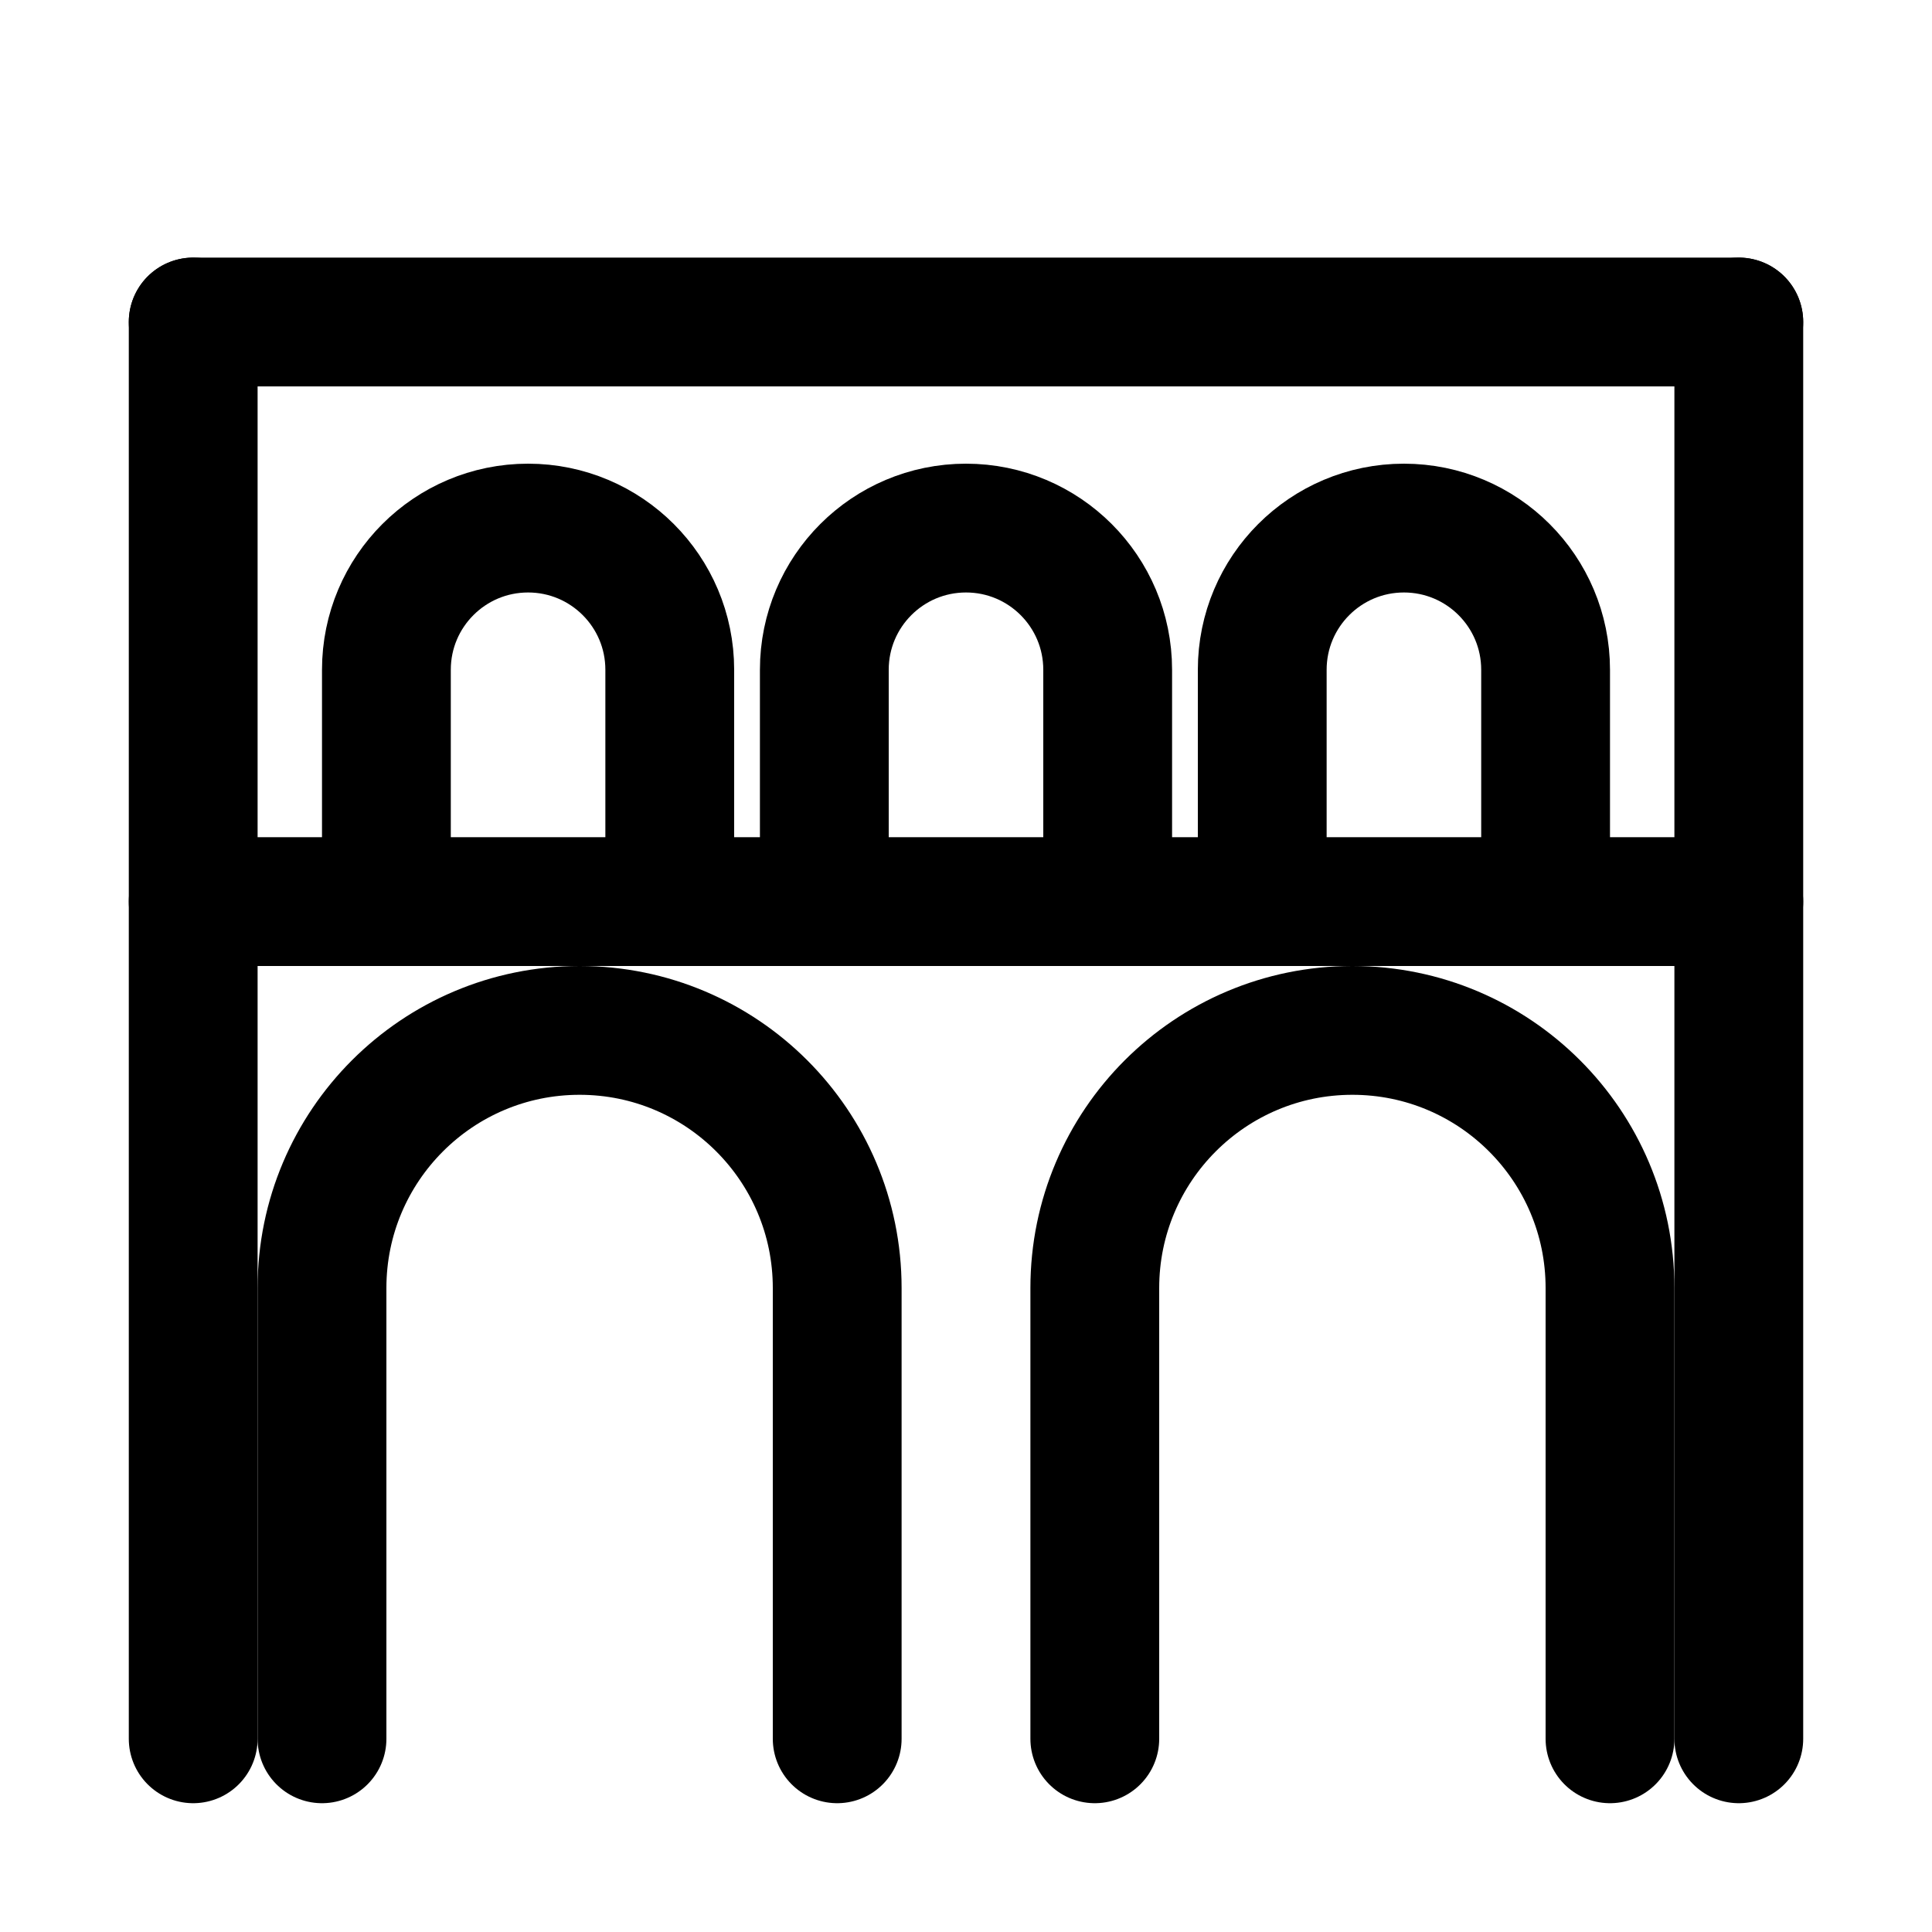
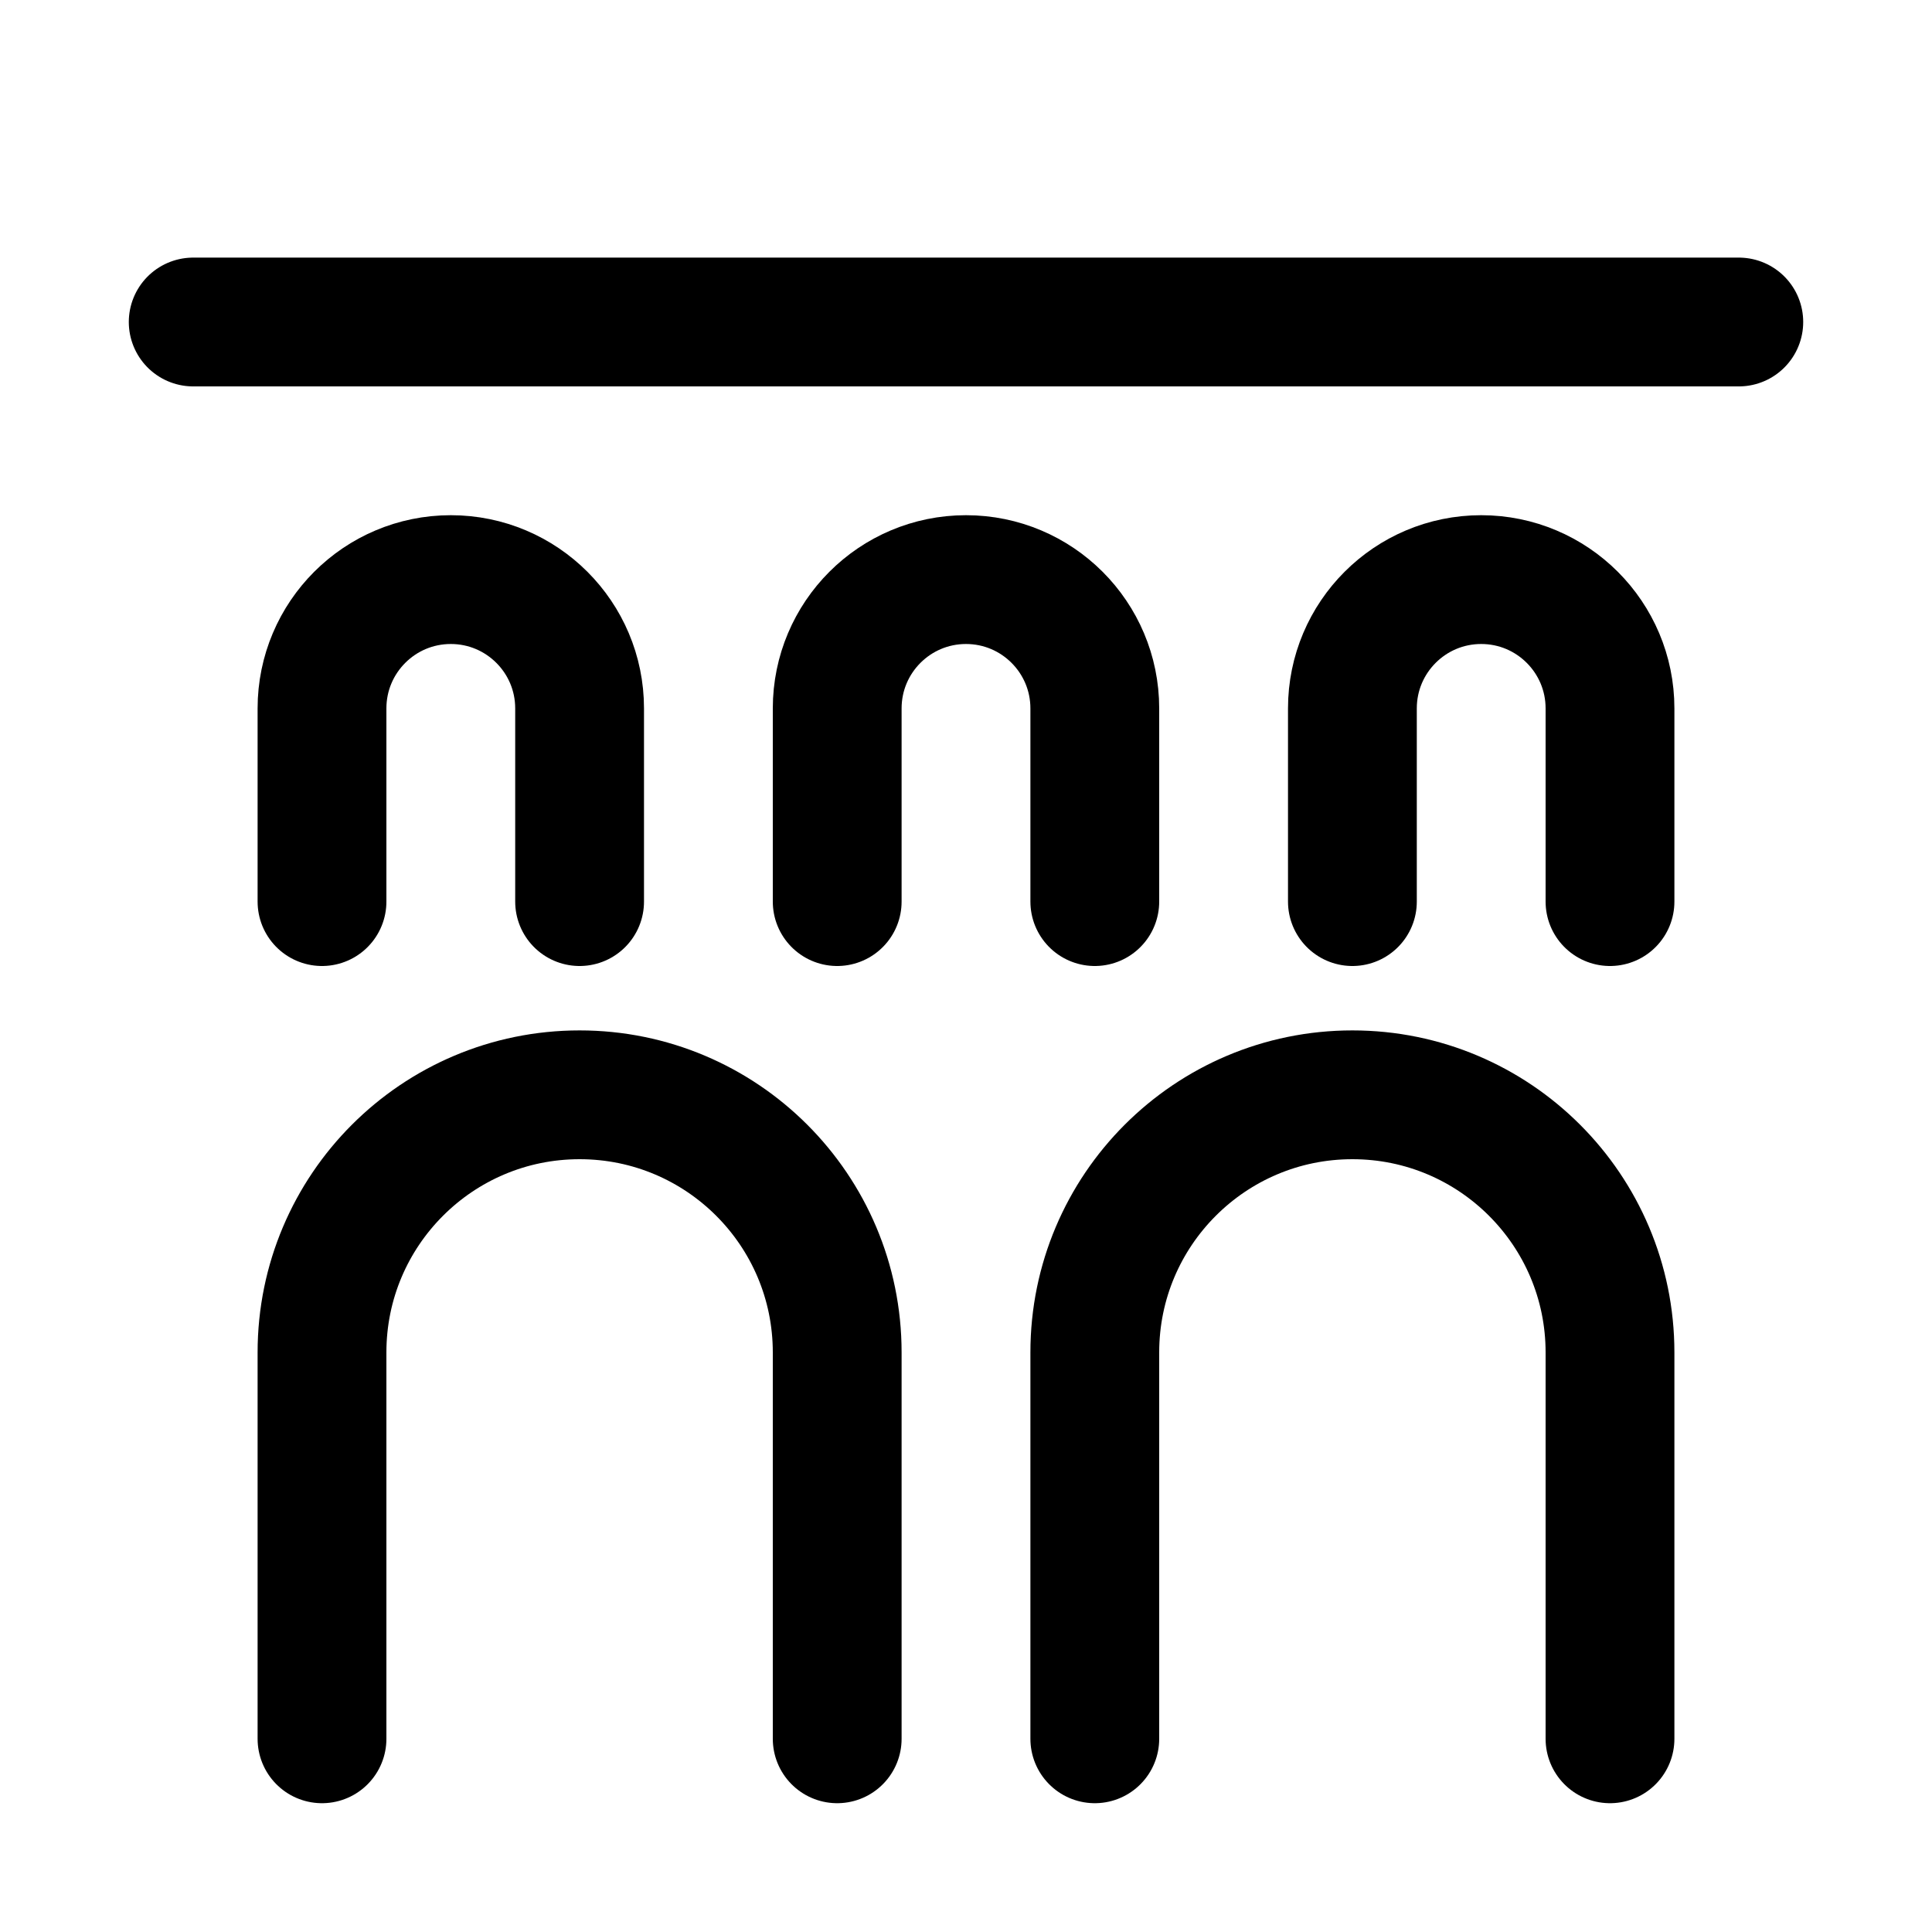
<svg xmlns="http://www.w3.org/2000/svg" width="15" height="15" viewBox="0 0 15 15" fill="none" stroke="currentColor" stroke-width="1" stroke-linecap="round" stroke-linejoin="round">
  <path d="M1.5 2.5H13.5" />
-   <path d="M1.5 2.5V13.5M13.5 2.5V13.5" />
-   <path d="M2.5 13.5V10A2 2 0 0 1 6.5 10V13.5" />
-   <path d="M8.5 13.5V10A2 2 0 0 1 12.5 10V13.5" />
-   <path d="M1.5 7H13.5" />
-   <path d="M3 7V5.2A1.1 1.1 0 0 1 5.2 5.2V7" />
-   <path d="M6.4 7V5.2A1.1 1.1 0 0 1 8.6 5.2V7" />
-   <path d="M9.8 7V5.2A1.1 1.1 0 0 1 12 5.2V7" />
+   <path d="M2.5 7V5.5A1 1 0 0 1 4.5 5.5V7M6.5 7V5.5A1 1 0 0 1 8.5 5.5V7M10.5 7V5.5A1 1 0 0 1 12.5 5.5V7" />
+   <path d="M2.5 13.5V10.5A2 2 0 0 1 6.5 10.5V13.5M8.5 13.5V10.5A2 2 0 0 1 12.5 10.5V13.5" />
</svg>
